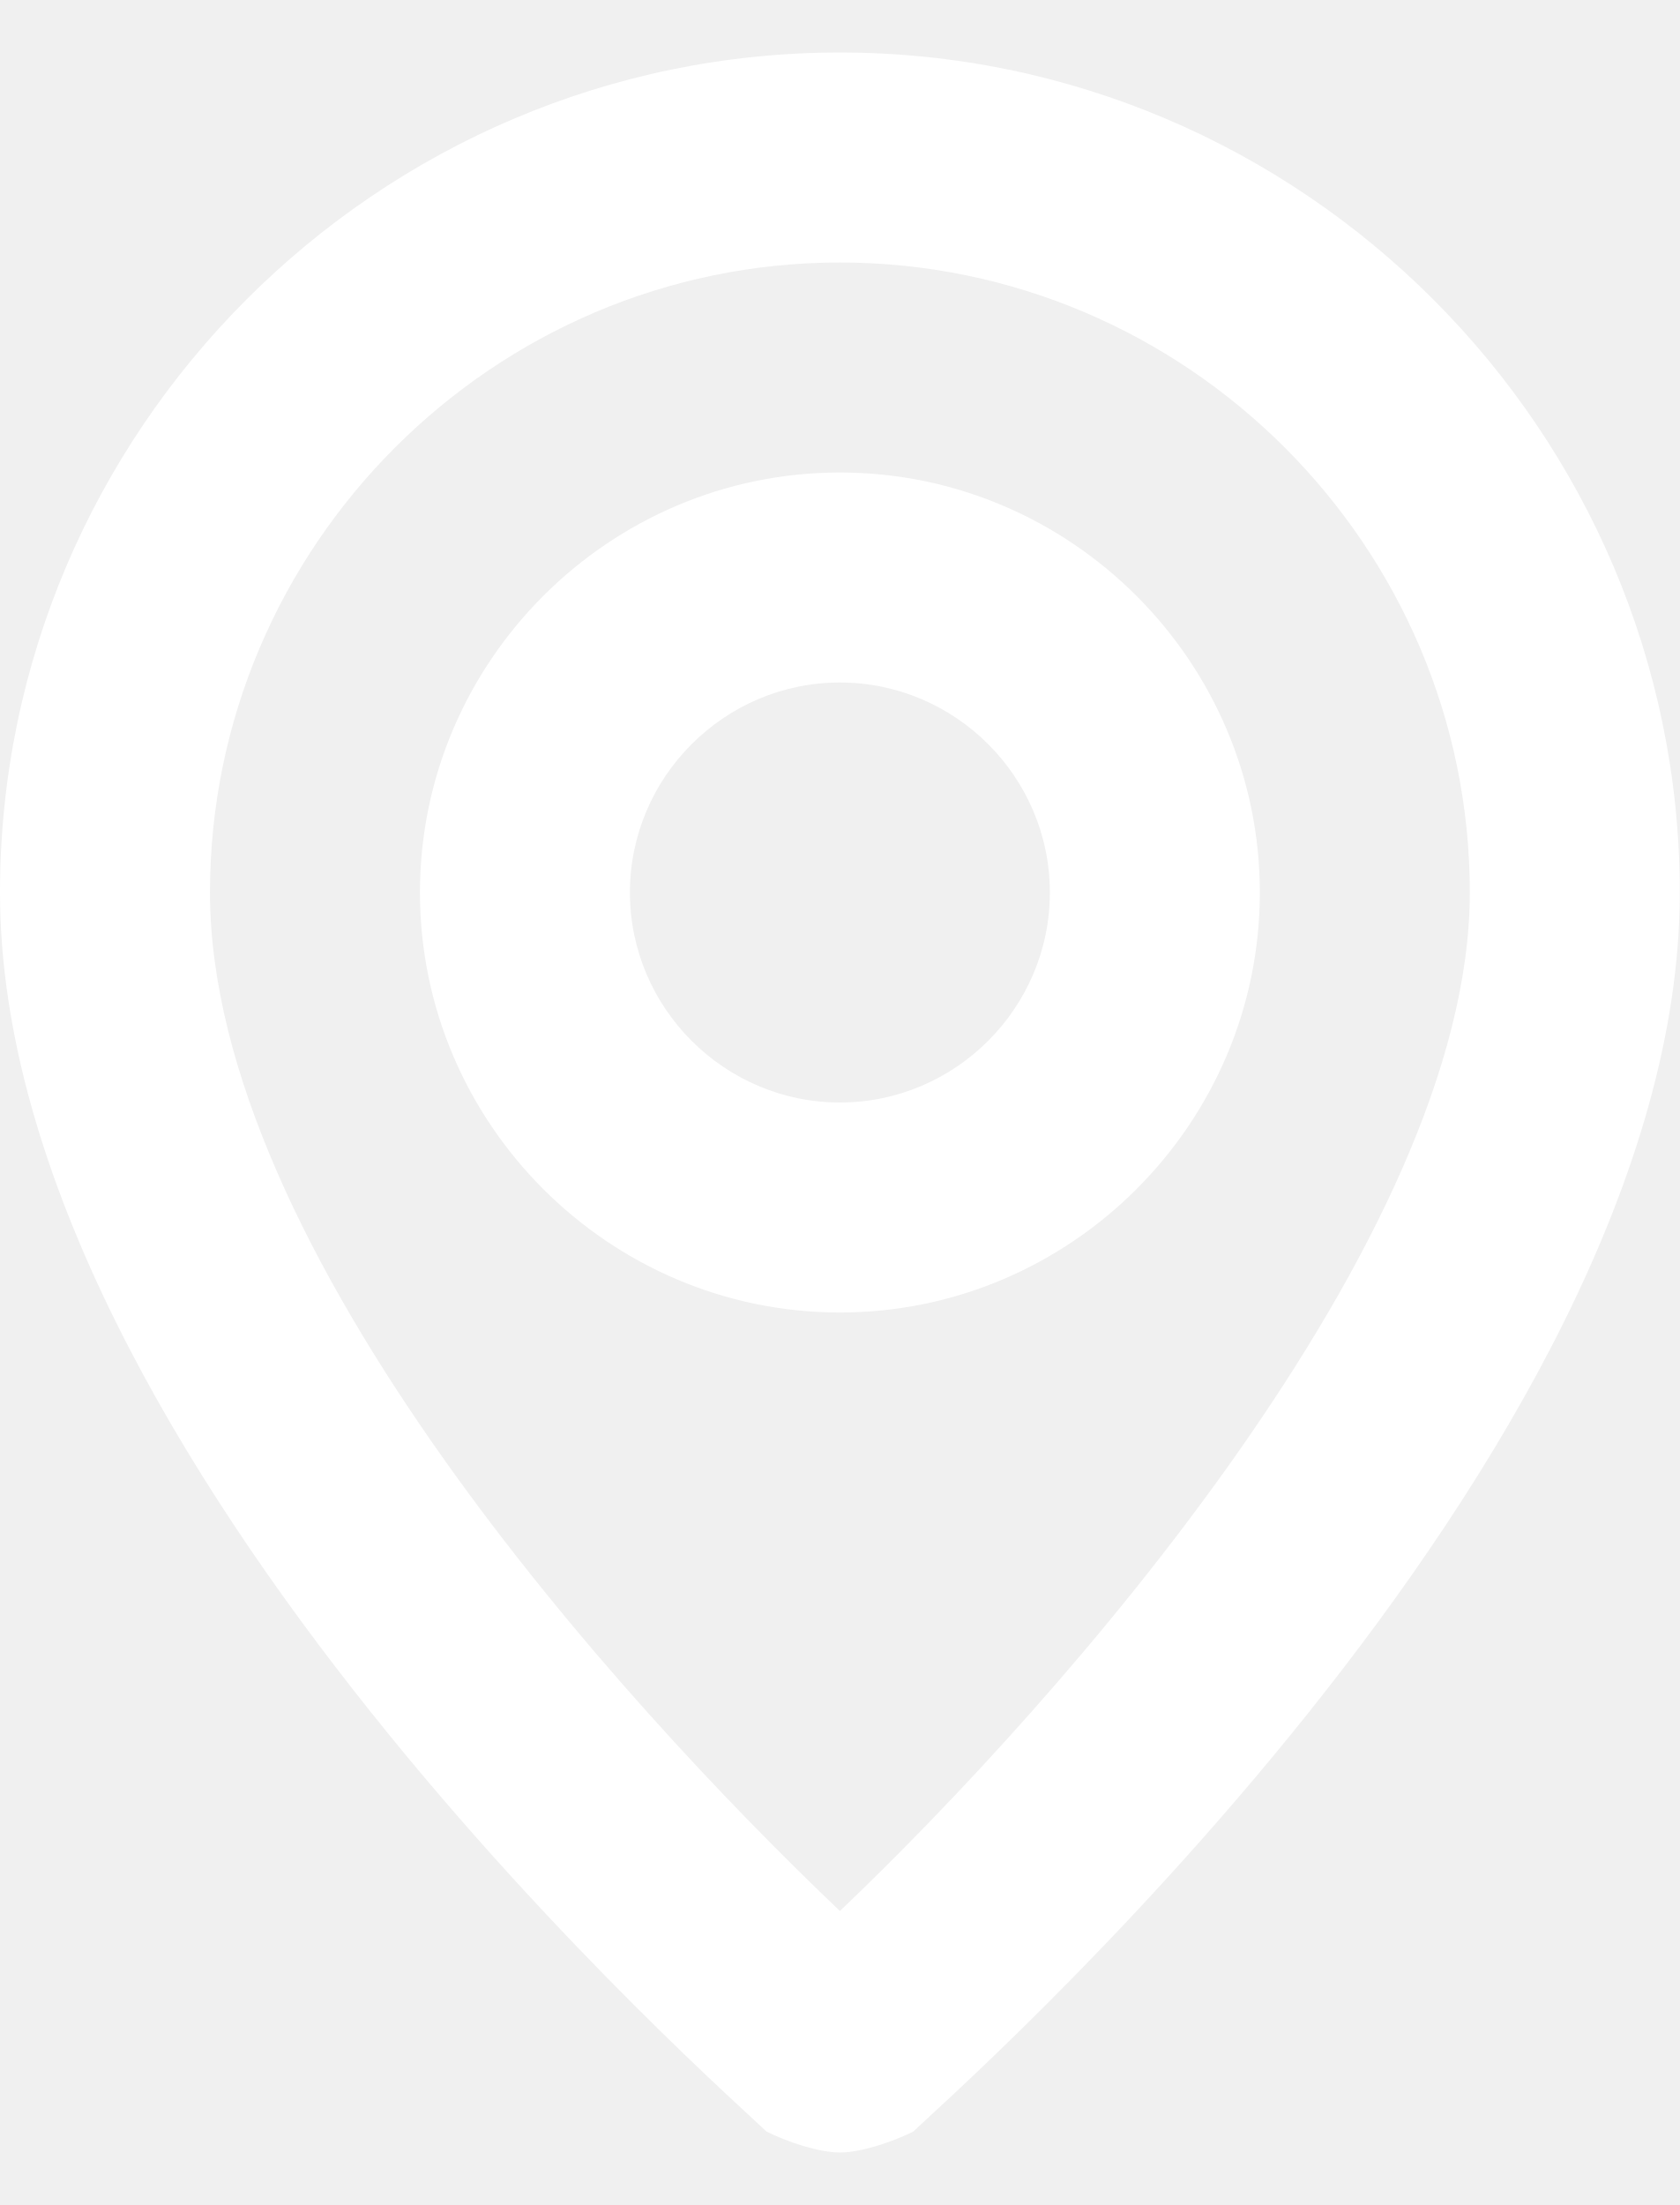
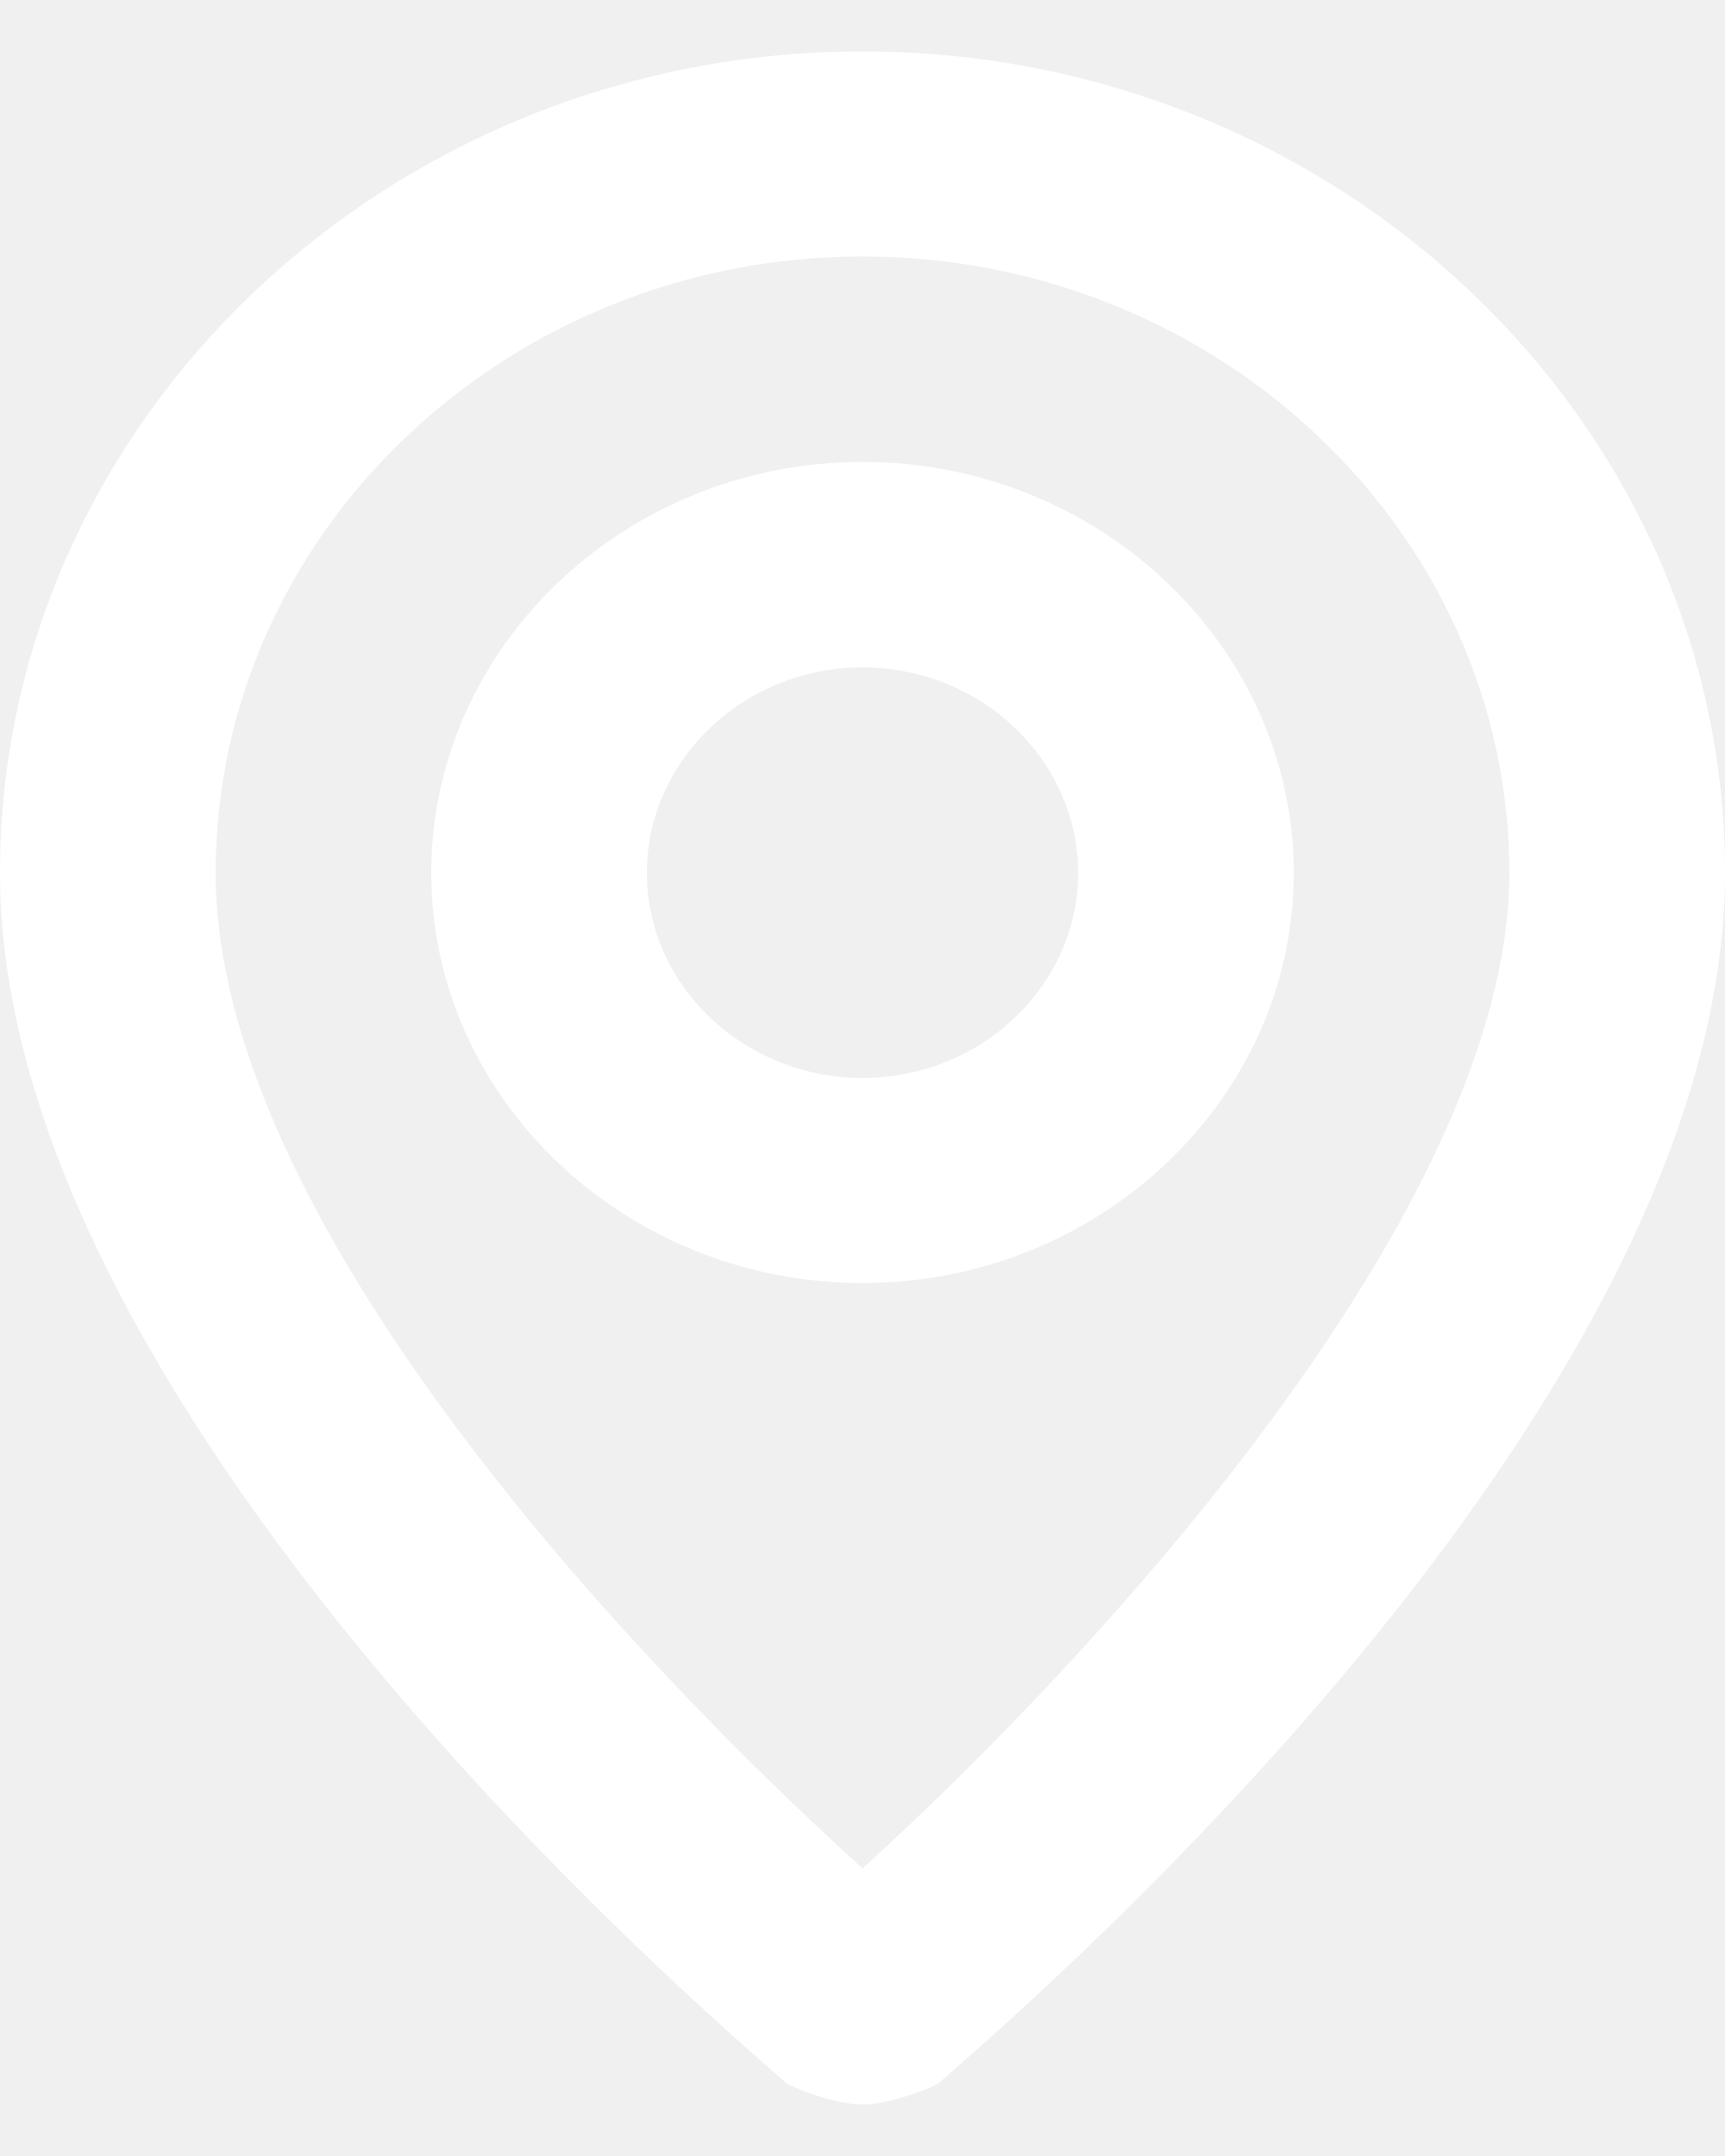
- <svg xmlns="http://www.w3.org/2000/svg" width="16" height="21" viewBox="0 0 16 21" fill="none">
-   <path d="M8 0.5C3.6 0.5 0 4.1 0 8.5C0 13.9 7 20 7.3 20.3C7.5 20.4 7.8 20.5 8 20.5C8.2 20.5 8.5 20.4 8.7 20.3C9 20 16 13.9 16 8.5C16 4.1 12.4 0.5 8 0.5ZM8 18.2C5.9 16.2 2 11.9 2 8.5C2 5.2 4.7 2.5 8 2.5C11.3 2.5 14 5.2 14 8.5C14 11.8 10.1 16.2 8 18.2ZM8 4.5C5.8 4.5 4 6.3 4 8.5C4 10.7 5.8 12.5 8 12.5C10.2 12.5 12 10.7 12 8.5C12 6.3 10.2 4.5 8 4.5ZM8 10.5C6.9 10.5 6 9.6 6 8.5C6 7.4 6.9 6.5 8 6.5C9.1 6.5 10 7.4 10 8.5C10 9.6 9.1 10.5 8 10.5Z" fill="white" />
+ <svg xmlns="http://www.w3.org/2000/svg" width="16px" height="20px" viewBox="0 0 16 20" version="1.1">
+   <g id="surface1">
+     <path style=" stroke:none;fill-rule:nonzero;fill:rgb(100%,100%,100%);fill-opacity:1;" d="M 8 0.477 C 3.598 0.477 0 3.906 0 8.098 C 0 13.238 7 19.047 7.301 19.332 C 7.5 19.426 7.801 19.523 8 19.523 C 8.199 19.523 8.5 19.426 8.699 19.332 C 9 19.047 16 13.238 16 8.098 C 16 3.906 12.402 0.477 8 0.477 Z M 8 17.332 C 5.902 15.43 2 11.336 2 8.098 C 2 4.949 4.699 2.379 8 2.379 C 11.301 2.379 14 4.949 14 8.098 C 14 11.238 10.098 15.43 8 17.332 Z M 8 4.285 C 5.801 4.285 4 6 4 8.098 C 4 10.191 5.801 11.902 8 11.902 C 10.199 11.902 12 10.191 12 8.098 C 12 6 10.199 4.285 8 4.285 Z M 8 10 C 6.902 10 6 9.145 6 8.098 C 6 7.047 6.902 6.191 8 6.191 C 9.098 6.191 10 7.047 10 8.098 C 10 9.145 9.098 10 8 10 Z M 8 10 " />
+   </g>
</svg>
